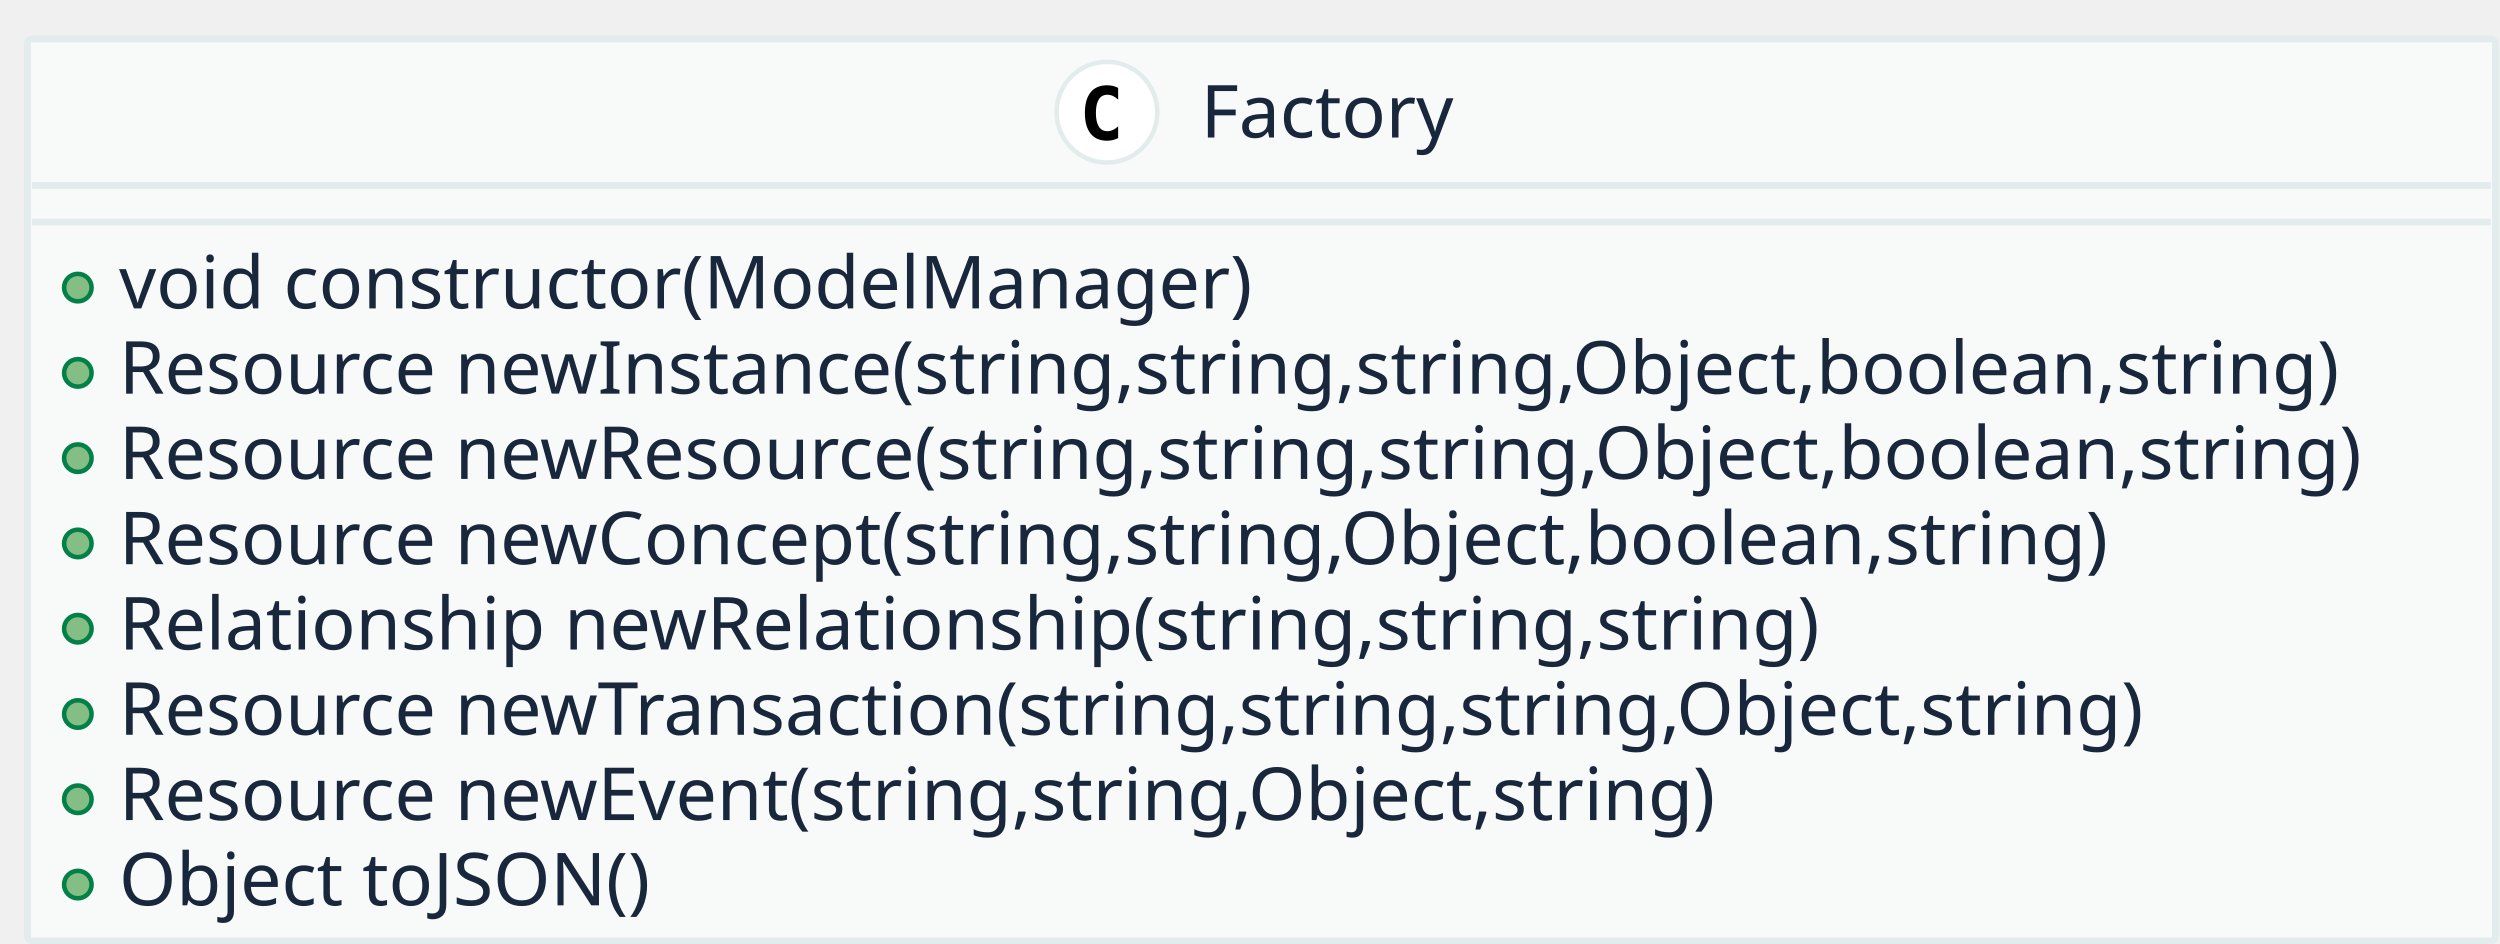
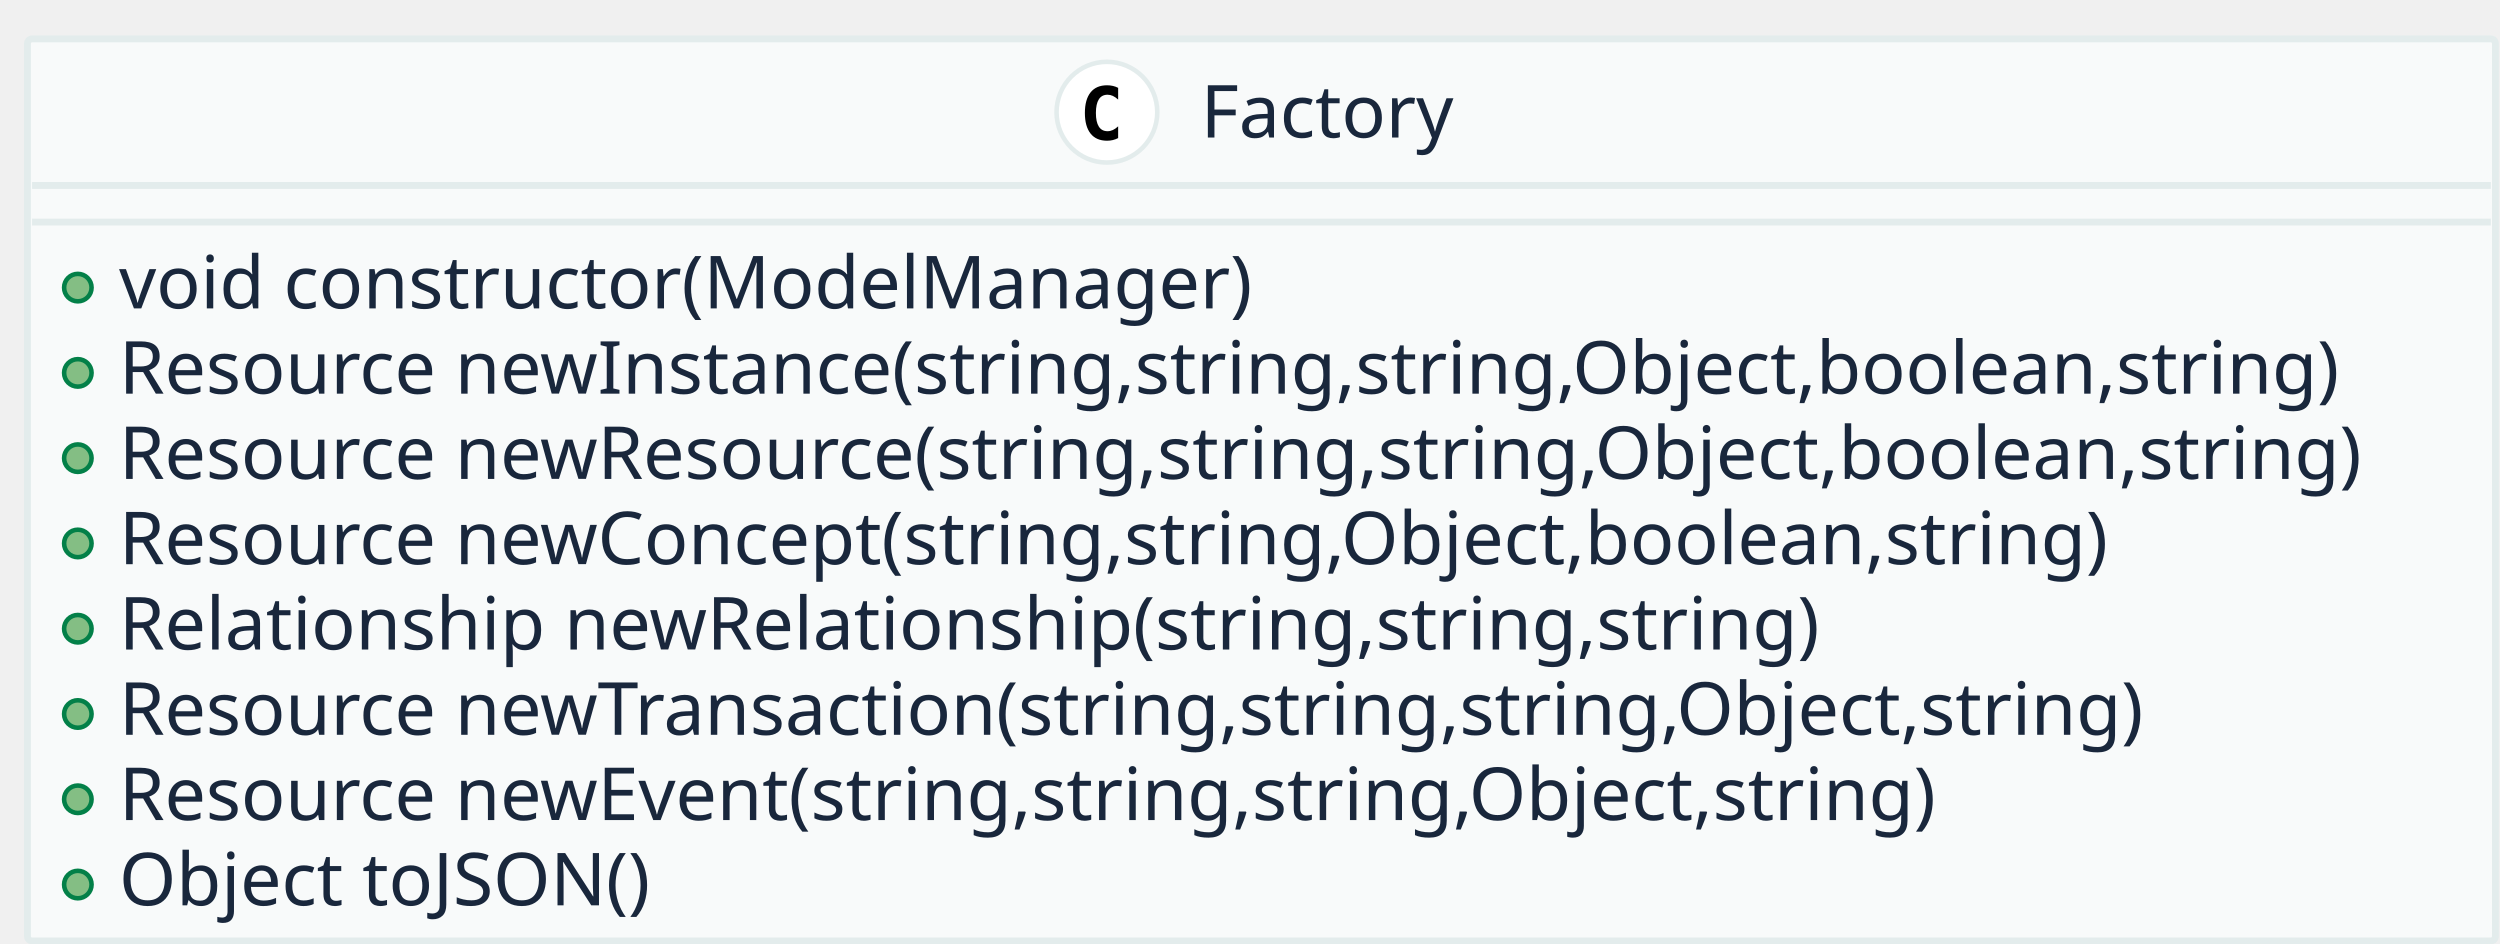
<svg xmlns="http://www.w3.org/2000/svg" contentScriptType="application/ecmascript" contentStyleType="text/css" height="206px" preserveAspectRatio="none" style="width:546px;height:206px;" version="1.1" viewBox="0 0 546 206" width="546px" zoomAndPan="magnify">
  <defs />
  <g>
    <rect fill="#F8FAFA" height="197" rx="1" ry="1" style="stroke: #E3ECEC; stroke-width: 1.5;" width="539" x="6" y="8.5" />
    <ellipse cx="241.75" cy="24.5" fill="#FFFFFF" rx="11" ry="11" style="stroke: #E3ECEC; stroke-width: 1.0;" />
    <path d="M244.203,30.156 Q243.656,30.438 243.055,30.586 Q242.453,30.734 241.781,30.734 Q239.422,30.734 238.18,29.172 Q236.938,27.609 236.938,24.672 Q236.938,21.734 238.18,20.18 Q239.422,18.625 241.781,18.625 Q242.453,18.625 243.062,18.766 Q243.672,18.906 244.203,19.188 L244.203,21.75 Q243.609,21.203 243.047,20.945 Q242.484,20.688 241.891,20.688 Q240.625,20.688 239.984,21.695 Q239.344,22.703 239.344,24.672 Q239.344,26.641 239.984,27.648 Q240.625,28.656 241.891,28.656 Q242.484,28.656 243.047,28.398 Q243.609,28.141 244.203,27.594 L244.203,30.156 Z " />
    <text fill="#19273C" font-family="sans-serif" font-size="16" lengthAdjust="spacingAndGlyphs" textLength="59" x="262.25" y="30.039">Factory</text>
    <line style="stroke: #E3ECEC; stroke-width: 1.5;" x1="7" x2="544" y1="40.5" y2="40.5" />
    <line style="stroke: #E3ECEC; stroke-width: 1.5;" x1="7" x2="544" y1="48.5" y2="48.5" />
    <ellipse cx="17" cy="62.812" fill="#84BE84" rx="3" ry="3" style="stroke: #038048; stroke-width: 1.0;" />
    <text fill="#19273C" font-family="sans-serif" font-size="16" lengthAdjust="spacingAndGlyphs" textLength="254" x="26" y="67.352">void constructor(ModelManager)</text>
    <ellipse cx="17" cy="81.438" fill="#84BE84" rx="3" ry="3" style="stroke: #038048; stroke-width: 1.0;" />
    <text fill="#19273C" font-family="sans-serif" font-size="16" lengthAdjust="spacingAndGlyphs" textLength="506" x="26" y="85.977">Resource newInstance(string,string,string,Object,boolean,string)</text>
    <ellipse cx="17" cy="100.062" fill="#84BE84" rx="3" ry="3" style="stroke: #038048; stroke-width: 1.0;" />
    <text fill="#19273C" font-family="sans-serif" font-size="16" lengthAdjust="spacingAndGlyphs" textLength="513" x="26" y="104.602">Resource newResource(string,string,string,Object,boolean,string)</text>
    <ellipse cx="17" cy="118.688" fill="#84BE84" rx="3" ry="3" style="stroke: #038048; stroke-width: 1.0;" />
    <text fill="#19273C" font-family="sans-serif" font-size="16" lengthAdjust="spacingAndGlyphs" textLength="454" x="26" y="123.227">Resource newConcept(string,string,Object,boolean,string)</text>
    <ellipse cx="17" cy="137.312" fill="#84BE84" rx="3" ry="3" style="stroke: #038048; stroke-width: 1.0;" />
    <text fill="#19273C" font-family="sans-serif" font-size="16" lengthAdjust="spacingAndGlyphs" textLength="380" x="26" y="141.852">Relationship newRelationship(string,string,string)</text>
    <ellipse cx="17" cy="155.938" fill="#84BE84" rx="3" ry="3" style="stroke: #038048; stroke-width: 1.0;" />
    <text fill="#19273C" font-family="sans-serif" font-size="16" lengthAdjust="spacingAndGlyphs" textLength="464" x="26" y="160.477">Resource newTransaction(string,string,string,Object,string)</text>
    <ellipse cx="17" cy="174.562" fill="#84BE84" rx="3" ry="3" style="stroke: #038048; stroke-width: 1.0;" />
-     <text fill="#19273C" font-family="sans-serif" font-size="16" lengthAdjust="spacingAndGlyphs" textLength="367" x="26" y="179.102">Resource newEvent(string,string,Object,string)</text>
+     <text fill="#19273C" font-family="sans-serif" font-size="16" lengthAdjust="spacingAndGlyphs" textLength="417" x="26" y="179.102">Resource newEvent(string,string,string,Object,string)</text>
    <ellipse cx="17" cy="193.188" fill="#84BE84" rx="3" ry="3" style="stroke: #038048; stroke-width: 1.0;" />
    <text fill="#19273C" font-family="sans-serif" font-size="16" lengthAdjust="spacingAndGlyphs" textLength="123" x="26" y="197.727">Object toJSON()</text>
  </g>
</svg>
